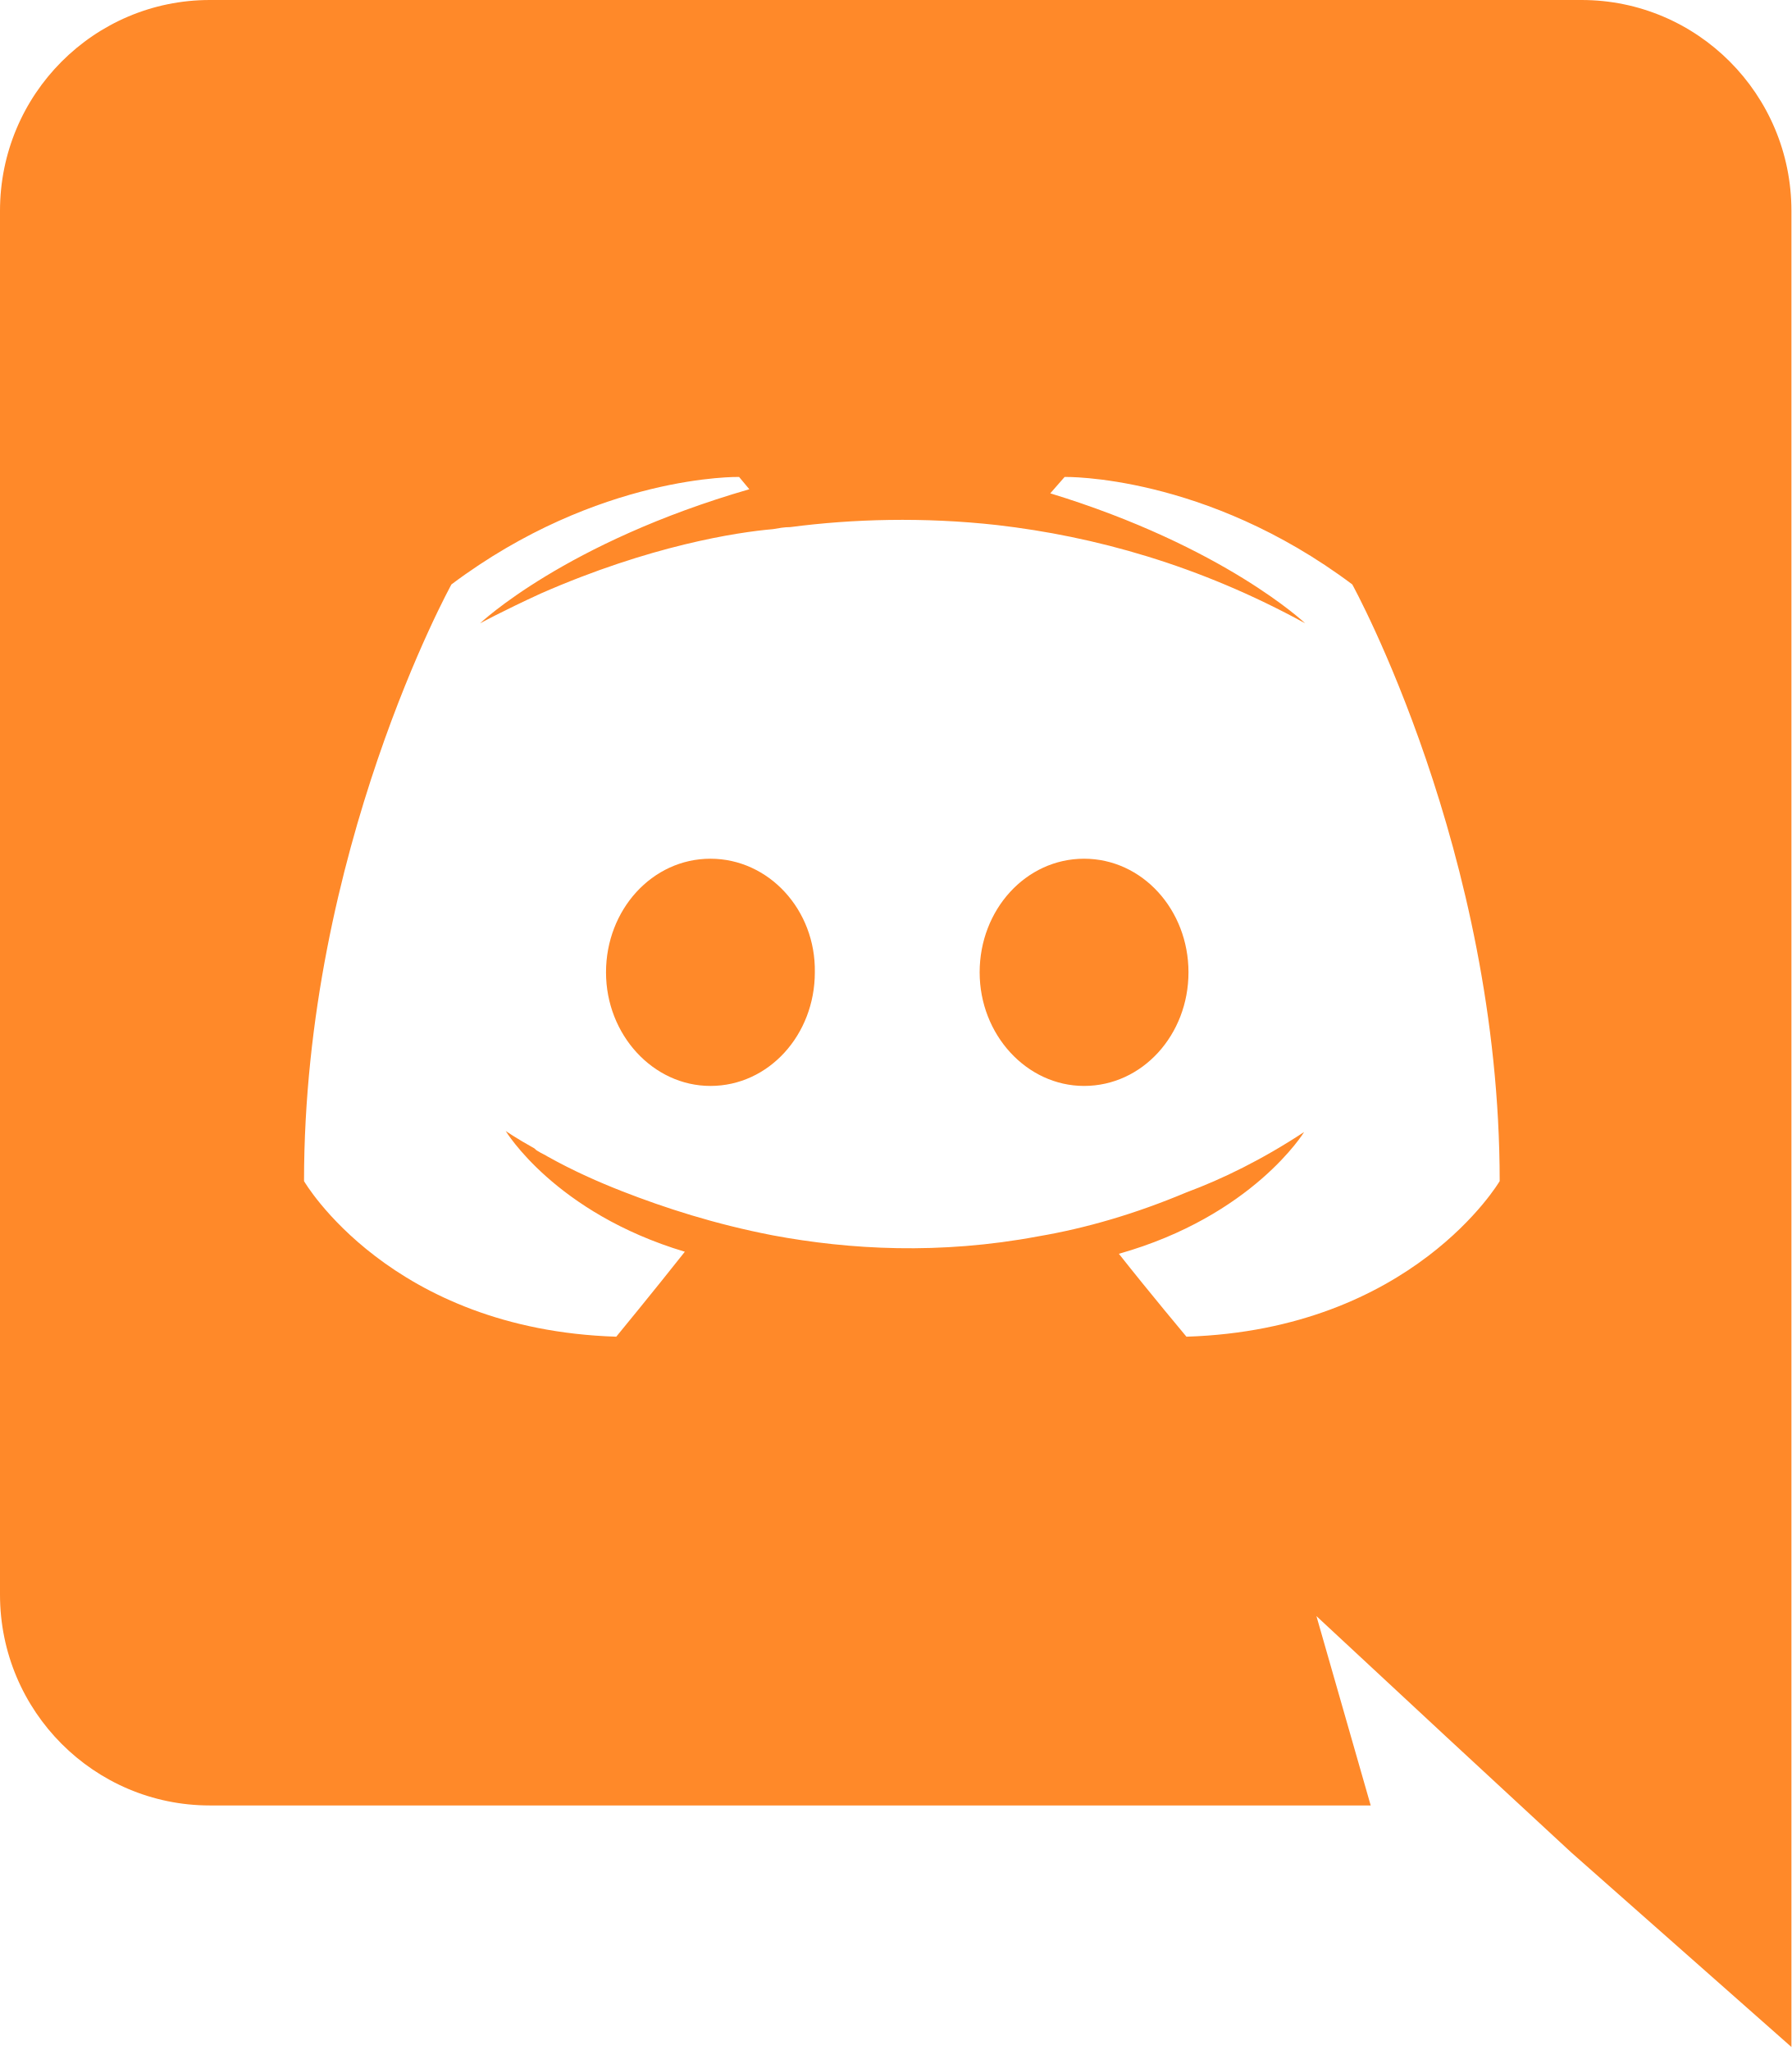
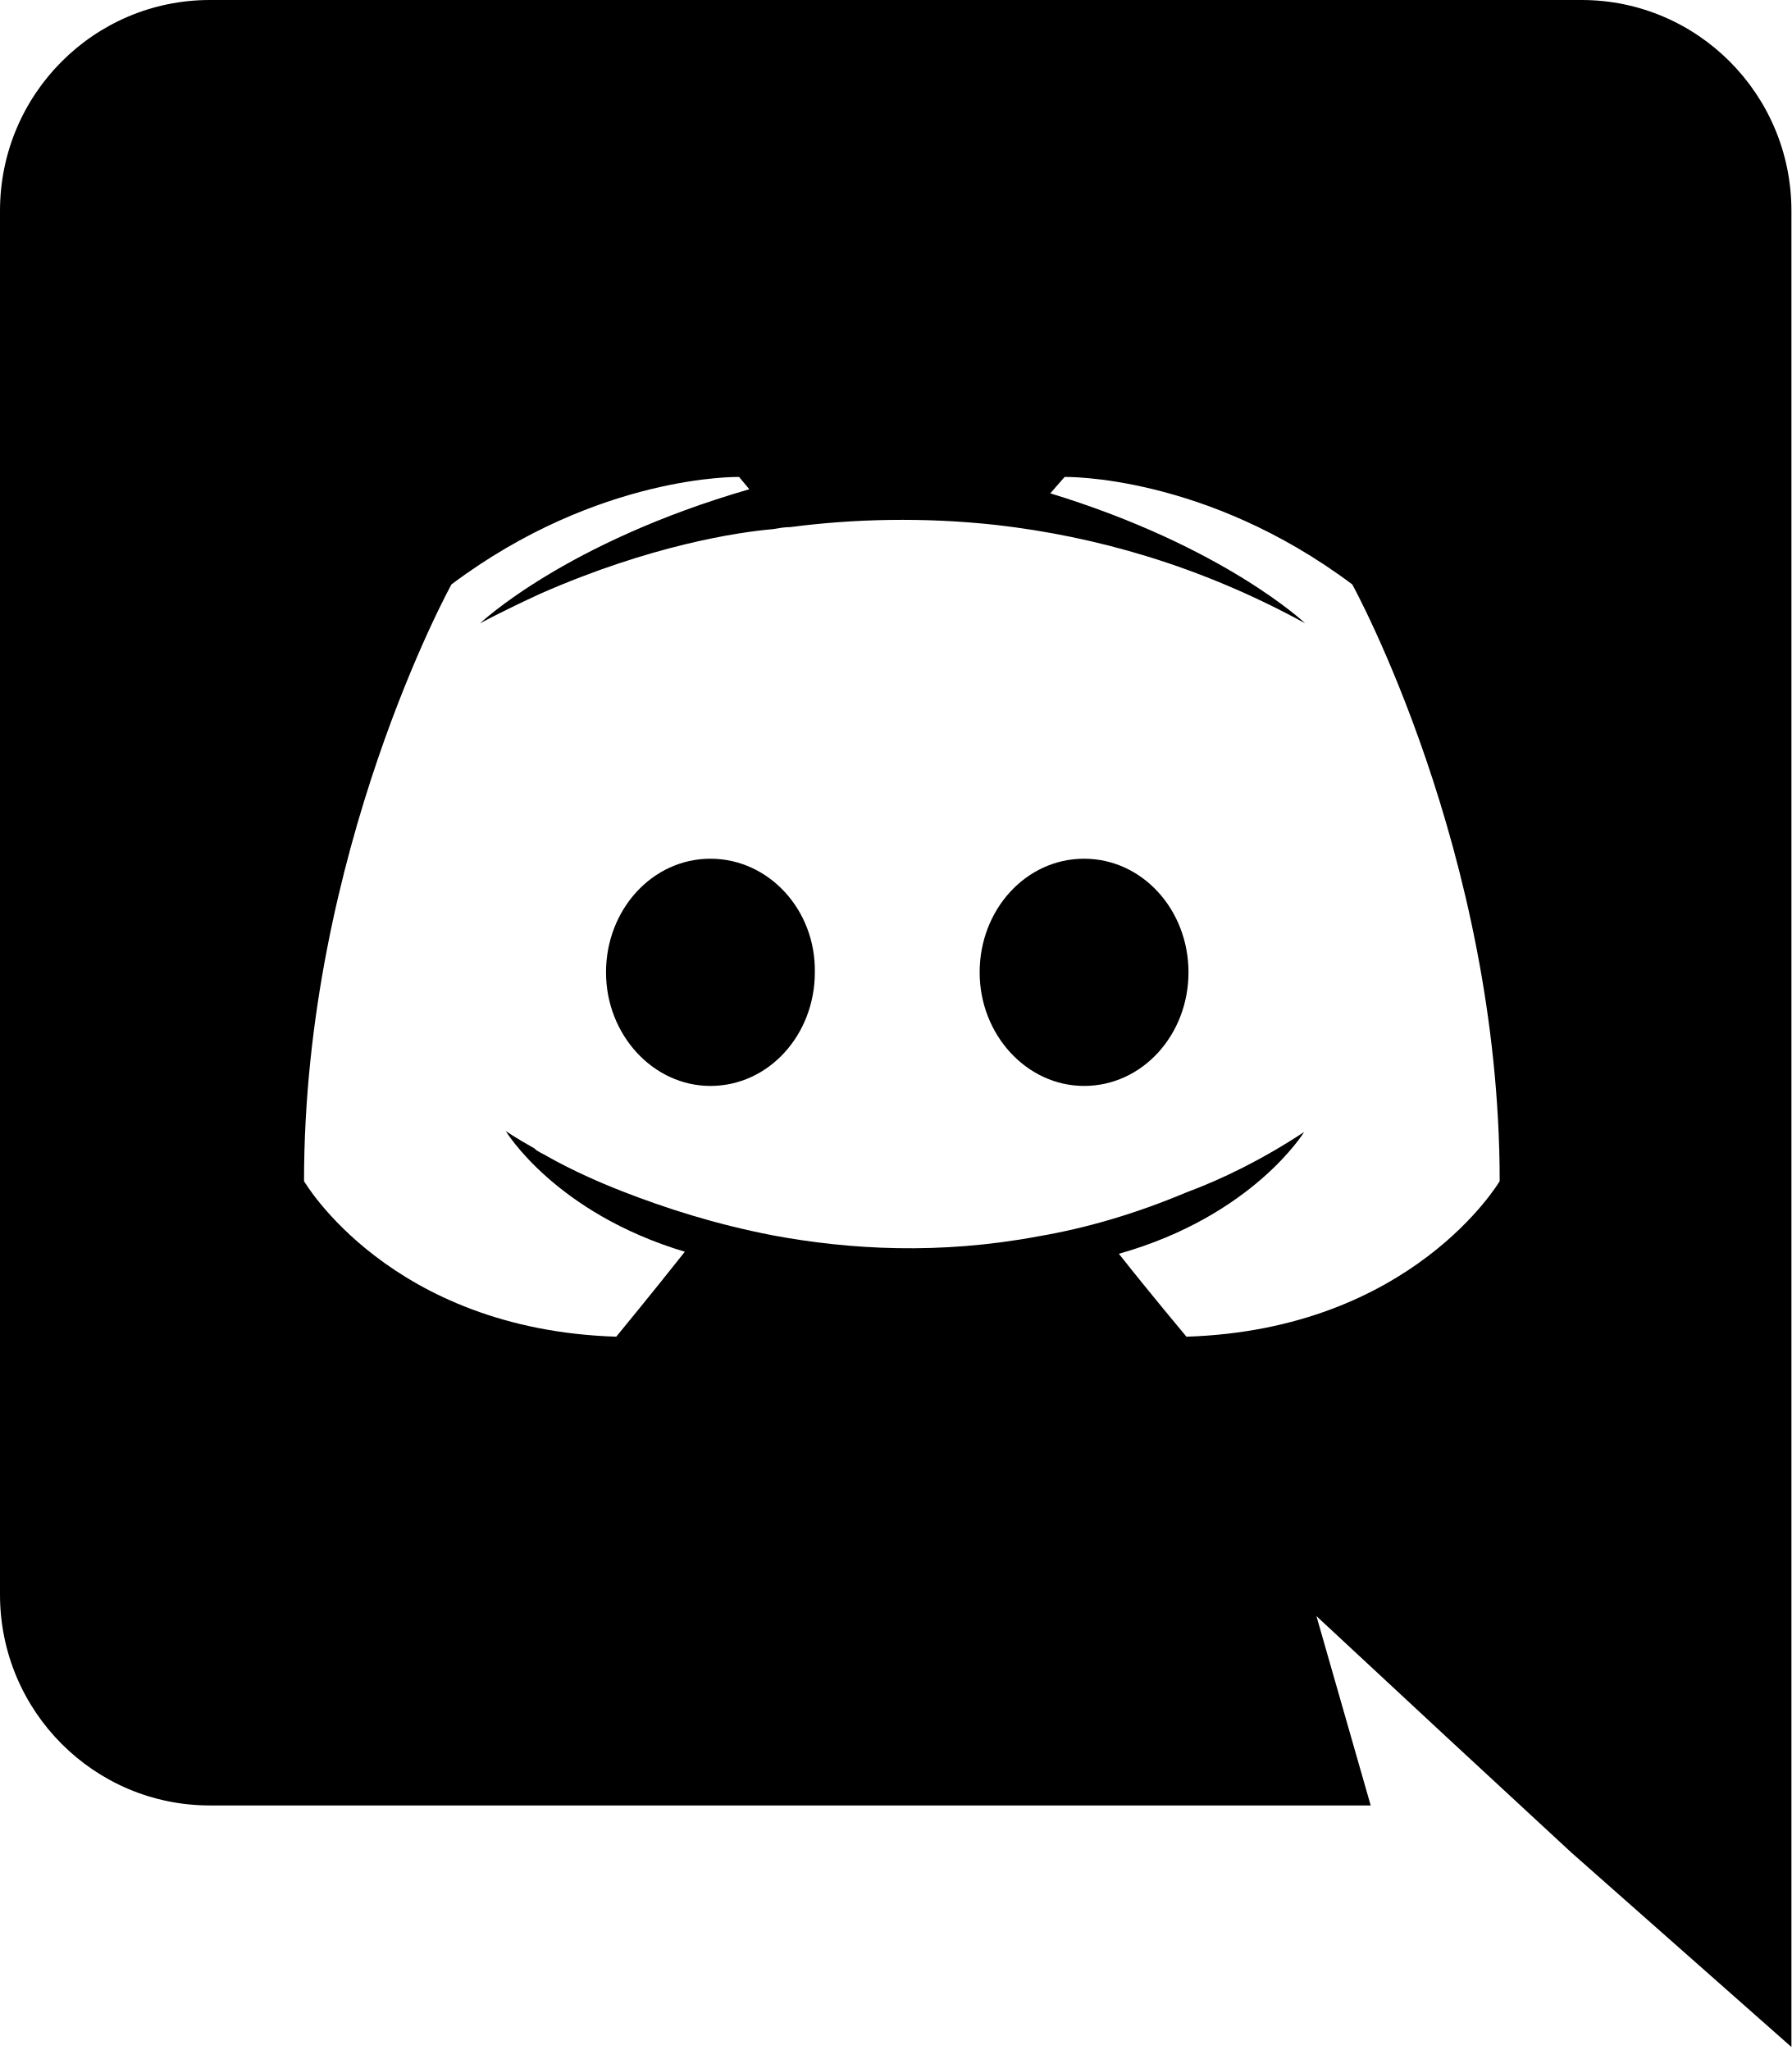
<svg xmlns="http://www.w3.org/2000/svg" width="256px" height="293px" viewBox="0 0 256 293" version="1.1" preserveAspectRatio="xMidYMid">
  <g>
-     <path d="M226.011,0 L29.989,0 C13.458,0 0,13.458 0,30.135 L0,227.913 C0,244.59 13.458,258.048 29.989,258.048 L195.877,258.048 L188.123,230.985 L206.848,248.393 L224.549,264.777 L256,292.571 L256,30.135 C256,13.458 242.542,0 226.011,0 Z M169.545,191.049 C169.545,191.049 164.279,184.759 159.89,179.2 C179.054,173.787 186.368,161.792 186.368,161.792 C180.37,165.742 174.665,168.521 169.545,170.423 C162.231,173.495 155.209,175.543 148.334,176.713 C134.29,179.346 121.417,178.615 110.446,176.567 C102.107,174.958 94.939,172.617 88.942,170.277 C85.577,168.96 81.92,167.351 78.263,165.303 C77.824,165.01 77.385,164.864 76.946,164.571 C76.654,164.425 76.507,164.279 76.361,164.133 C73.728,162.67 72.265,161.646 72.265,161.646 C72.265,161.646 79.287,173.349 97.865,178.907 C93.477,184.466 88.064,191.049 88.064,191.049 C55.735,190.025 43.447,168.814 43.447,168.814 C43.447,121.71 64.512,83.529 64.512,83.529 C85.577,67.73 105.618,68.169 105.618,68.169 L107.081,69.925 C80.75,77.531 68.608,89.088 68.608,89.088 C68.608,89.088 71.826,87.333 77.239,84.846 C92.891,77.97 105.326,76.069 110.446,75.63 C111.323,75.483 112.055,75.337 112.933,75.337 C121.856,74.167 131.95,73.874 142.482,75.045 C156.379,76.654 171.301,80.75 186.514,89.088 C186.514,89.088 174.958,78.117 150.089,70.51 L152.137,68.169 C152.137,68.169 172.178,67.73 193.243,83.529 C193.243,83.529 214.309,121.71 214.309,168.814 C214.309,168.814 201.874,190.025 169.545,191.049 Z M101.522,122.734 C93.184,122.734 86.601,130.048 86.601,138.971 C86.601,147.895 93.33,155.209 101.522,155.209 C109.861,155.209 116.443,147.895 116.443,138.971 C116.59,130.048 109.861,122.734 101.522,122.734 M154.917,122.734 C146.578,122.734 139.995,130.048 139.995,138.971 C139.995,147.895 146.725,155.209 154.917,155.209 C163.255,155.209 169.838,147.895 169.838,138.971 C169.838,130.048 163.255,122.734 154.917,122.734" fill="#ff8929" />
+     <path d="M226.011,0 L29.989,0 C13.458,0 0,13.458 0,30.135 L0,227.913 C0,244.59 13.458,258.048 29.989,258.048 L195.877,258.048 L188.123,230.985 L206.848,248.393 L224.549,264.777 L256,292.571 L256,30.135 C256,13.458 242.542,0 226.011,0 Z M169.545,191.049 C169.545,191.049 164.279,184.759 159.89,179.2 C179.054,173.787 186.368,161.792 186.368,161.792 C180.37,165.742 174.665,168.521 169.545,170.423 C162.231,173.495 155.209,175.543 148.334,176.713 C134.29,179.346 121.417,178.615 110.446,176.567 C102.107,174.958 94.939,172.617 88.942,170.277 C85.577,168.96 81.92,167.351 78.263,165.303 C77.824,165.01 77.385,164.864 76.946,164.571 C76.654,164.425 76.507,164.279 76.361,164.133 C73.728,162.67 72.265,161.646 72.265,161.646 C72.265,161.646 79.287,173.349 97.865,178.907 C93.477,184.466 88.064,191.049 88.064,191.049 C55.735,190.025 43.447,168.814 43.447,168.814 C43.447,121.71 64.512,83.529 64.512,83.529 C85.577,67.73 105.618,68.169 105.618,68.169 L107.081,69.925 C80.75,77.531 68.608,89.088 68.608,89.088 C68.608,89.088 71.826,87.333 77.239,84.846 C92.891,77.97 105.326,76.069 110.446,75.63 C111.323,75.483 112.055,75.337 112.933,75.337 C121.856,74.167 131.95,73.874 142.482,75.045 C156.379,76.654 171.301,80.75 186.514,89.088 C186.514,89.088 174.958,78.117 150.089,70.51 L152.137,68.169 C152.137,68.169 172.178,67.73 193.243,83.529 C193.243,83.529 214.309,121.71 214.309,168.814 C214.309,168.814 201.874,190.025 169.545,191.049 Z M101.522,122.734 C93.184,122.734 86.601,130.048 86.601,138.971 C86.601,147.895 93.33,155.209 101.522,155.209 C109.861,155.209 116.443,147.895 116.443,138.971 C116.59,130.048 109.861,122.734 101.522,122.734 M154.917,122.734 C146.578,122.734 139.995,130.048 139.995,138.971 C139.995,147.895 146.725,155.209 154.917,155.209 C163.255,155.209 169.838,147.895 169.838,138.971 C169.838,130.048 163.255,122.734 154.917,122.734" fill="##3a70ad" />
  </g>
</svg>
